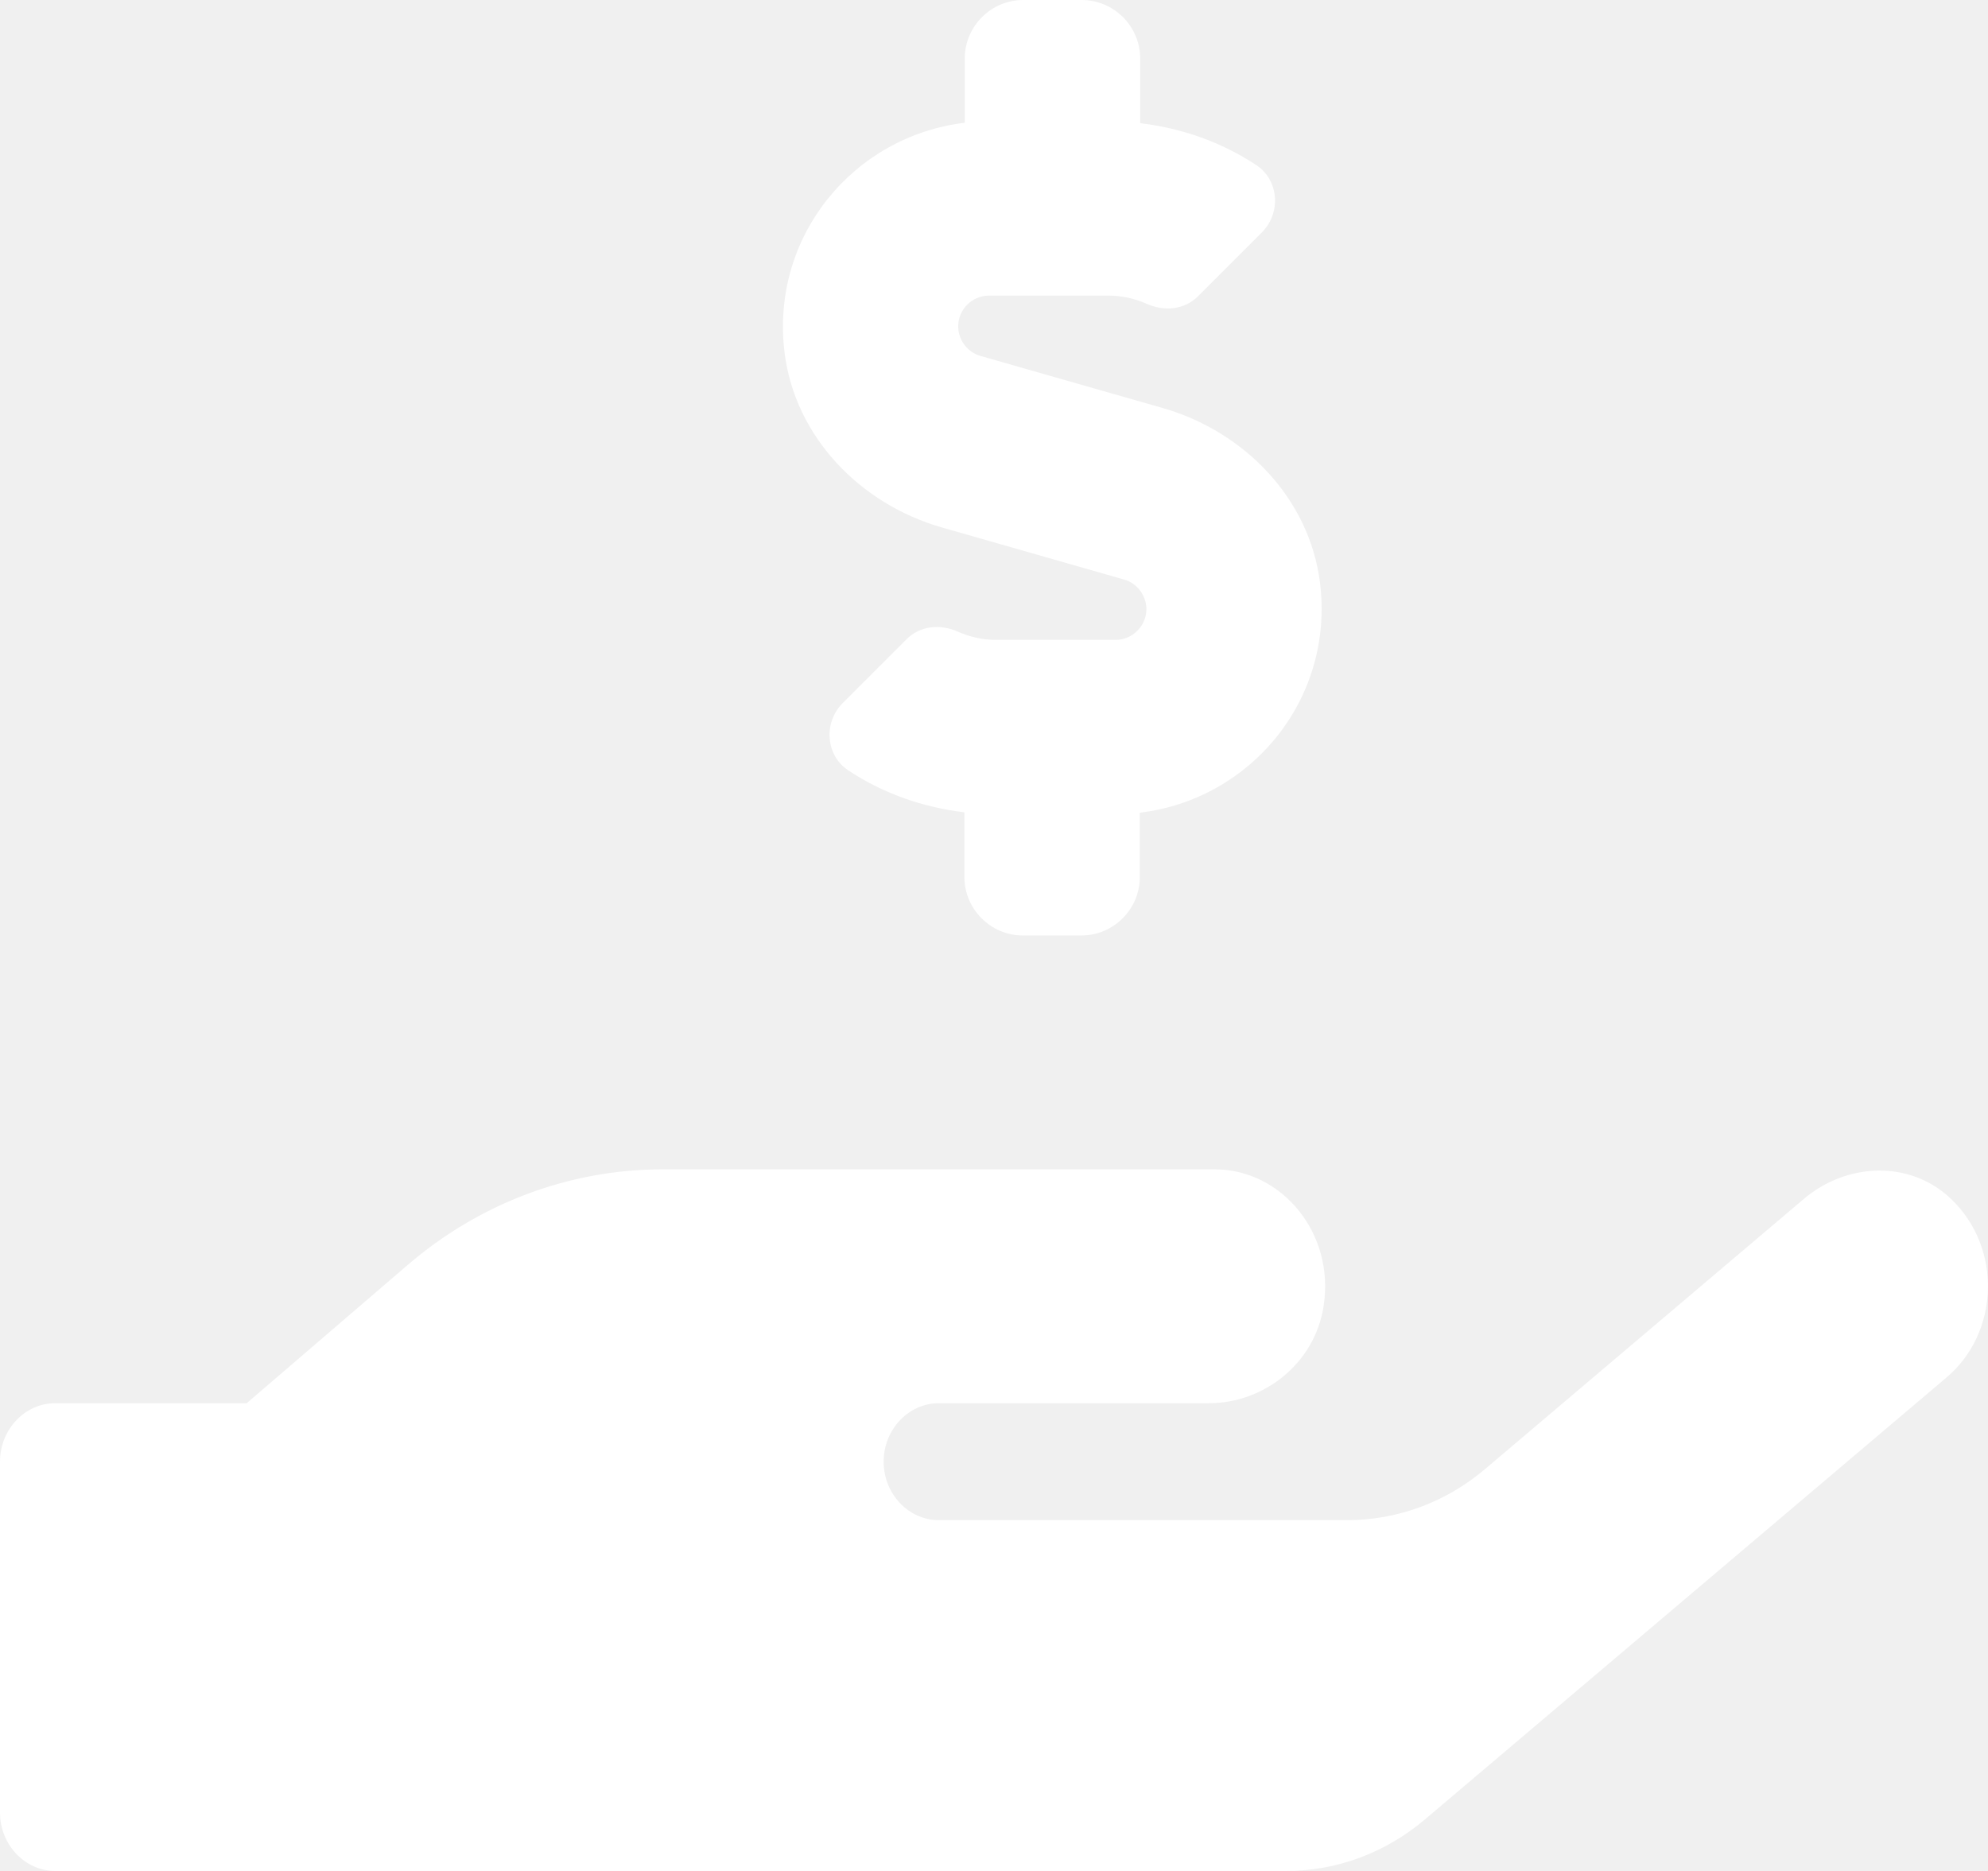
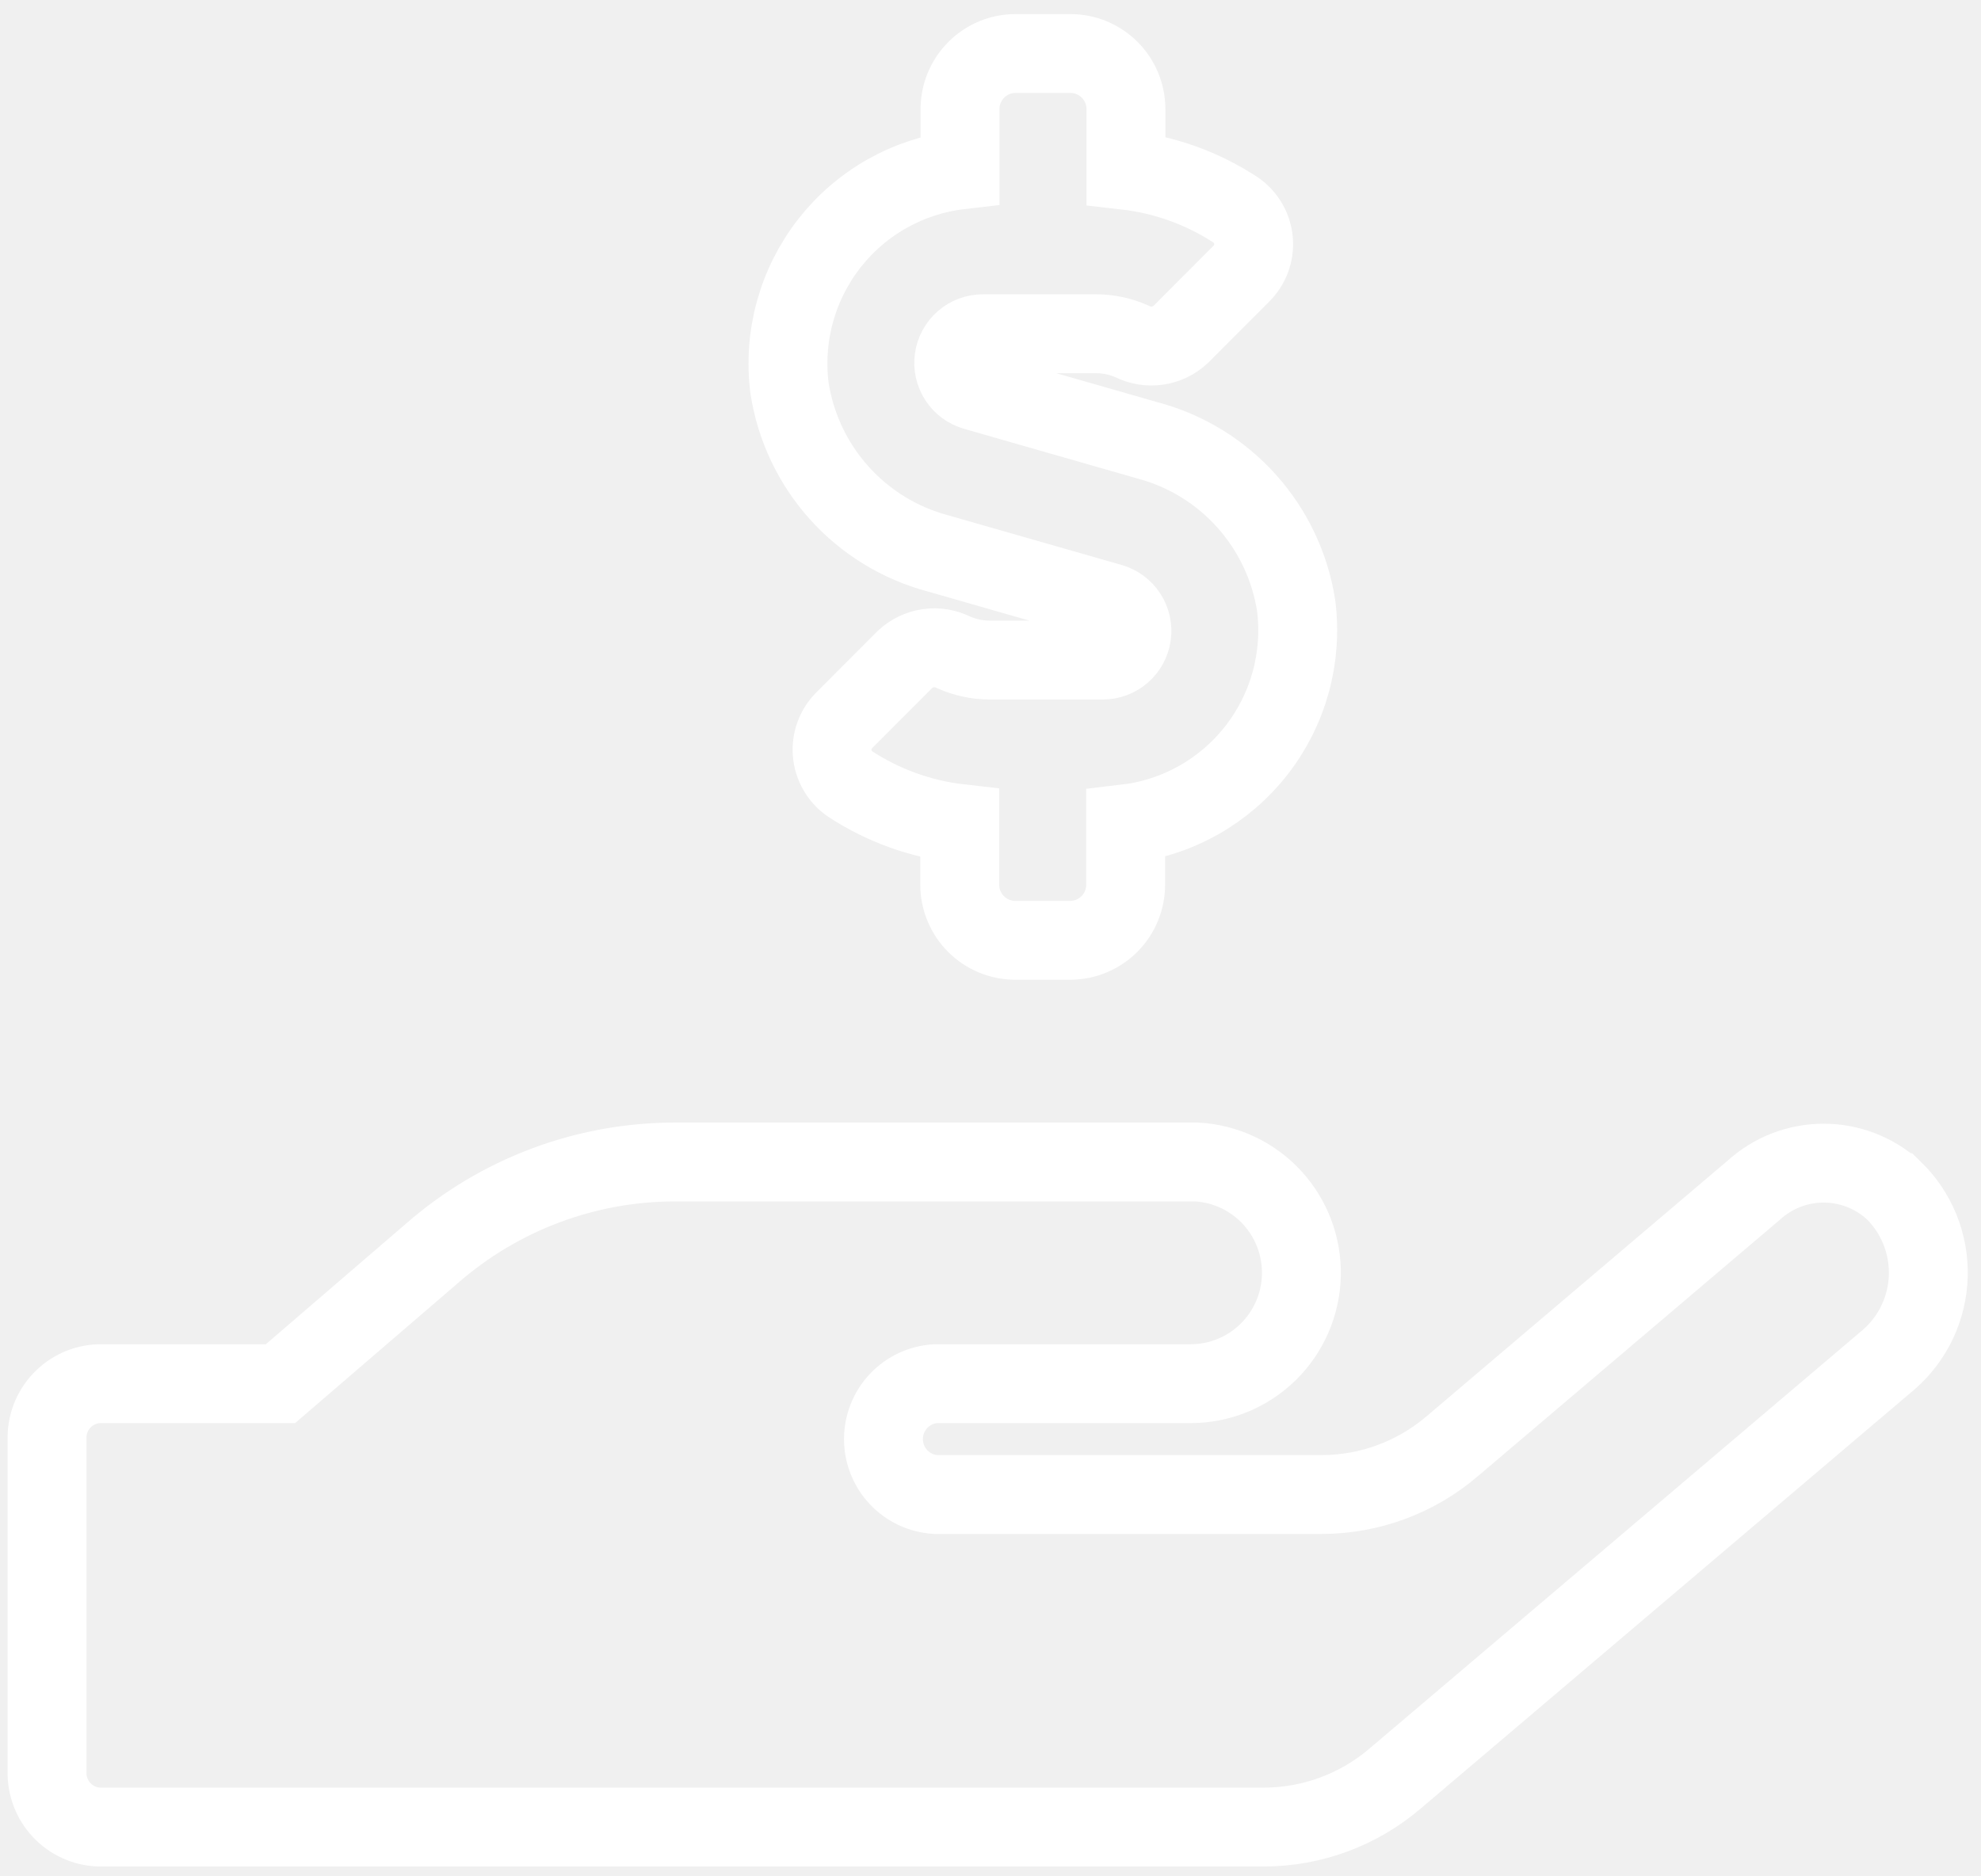
- <svg xmlns="http://www.w3.org/2000/svg" aria-hidden="true" width="100px" data-prefix="fas" data-icon="hand-holding-usd" class="svg-inline--fa fa-hand-holding-usd fa-w-17" role="img" viewBox="0 0 544 512">
-   <path fill="#FFFFFF" d="M257.6 144.3l50 14.3c3.6 1 6.1 4.4 6.1 8.1 0 4.6-3.8 8.4-8.4 8.4h-32.8c-3.6 0-7.1-.8-10.3-2.2-4.8-2.2-10.4-1.7-14.1 2l-17.5 17.5c-5.3 5.3-4.7 14.3 1.5 18.4 9.5 6.3 20.3 10.1 31.8 11.5V240c0 8.8 7.2 16 16 16h16c8.8 0 16-7.2 16-16v-17.6c30.3-3.6 53.3-31 49.3-63-2.9-23-20.7-41.3-42.9-47.7l-50-14.3c-3.6-1-6.1-4.4-6.1-8.1 0-4.6 3.8-8.4 8.4-8.4h32.8c3.6 0 7.1.8 10.3 2.2 4.8 2.2 10.4 1.7 14.1-2l17.5-17.5c5.3-5.3 4.7-14.3-1.5-18.4-9.5-6.3-20.3-10.1-31.8-11.5V16c0-8.8-7.2-16-16-16h-16c-8.8 0-16 7.2-16 16v17.6c-30.3 3.6-53.3 31-49.3 63 2.9 23 20.7 41.3 42.9 47.7zm276.3 183.8c-11.2-10.7-28.5-10-40.3 0L406.4 402c-10.7 9.1-24 14-37.8 14H256.9c-8.3 0-15.1-7.2-15.1-16s6.8-16 15.1-16h73.9c15.1 0 29-10.9 31.4-26.6 3.1-20-11.5-37.4-29.8-37.4H181.3c-25.5 0-50.2 9.3-69.9 26.3L67.5 384H15.1C6.8 384 0 391.2 0 400v96c0 8.8 6.8 16 15.1 16H352c13.7 0 27-4.9 37.8-14l142.8-121c14.4-12.1 15.5-35.3 1.3-48.9z" />
+ <svg xmlns="http://www.w3.org/2000/svg" width="113" height="107" viewBox="0 0 113 107" fill="none">
+   <path d="M53.499 31.572L63.362 34.398C63.747 34.507 64.08 34.753 64.299 35.089C64.517 35.425 64.608 35.829 64.552 36.226C64.497 36.624 64.3 36.988 63.998 37.251C63.696 37.514 63.308 37.659 62.908 37.659H56.438C55.738 37.656 55.046 37.508 54.406 37.224C53.958 36.996 53.451 36.911 52.953 36.982C52.456 37.053 51.992 37.276 51.625 37.62L48.173 41.078C47.924 41.322 47.733 41.618 47.611 41.944C47.49 42.271 47.442 42.62 47.47 42.967C47.499 43.315 47.604 43.651 47.777 43.953C47.95 44.255 48.188 44.515 48.473 44.715C50.358 45.954 52.506 46.732 54.746 46.988V50.487C54.749 51.324 55.082 52.125 55.672 52.718C56.263 53.309 57.063 53.644 57.898 53.648H61.054C61.89 53.645 62.691 53.311 63.283 52.718C63.874 52.126 64.207 51.323 64.21 50.486V47.007C65.668 46.837 67.077 46.379 68.357 45.659C69.637 44.939 70.761 43.973 71.666 42.815C72.57 41.657 73.236 40.331 73.626 38.913C74.015 37.495 74.12 36.015 73.935 34.556C73.59 32.331 72.606 30.255 71.103 28.581C69.601 26.907 67.644 25.707 65.472 25.129L55.609 22.302C55.224 22.193 54.891 21.948 54.672 21.611C54.453 21.275 54.363 20.871 54.419 20.474C54.474 20.076 54.671 19.713 54.973 19.449C55.275 19.186 55.663 19.041 56.063 19.041H62.533C63.233 19.044 63.925 19.192 64.565 19.476C65.013 19.705 65.52 19.79 66.018 19.72C66.516 19.65 66.98 19.427 67.347 19.084L70.799 15.625C71.047 15.381 71.239 15.086 71.361 14.759C71.482 14.433 71.53 14.083 71.502 13.736C71.473 13.389 71.368 13.052 71.195 12.75C71.022 12.448 70.784 12.188 70.499 11.988C68.614 10.75 66.466 9.971 64.226 9.715V6.216C64.223 5.379 63.891 4.577 63.3 3.984C62.71 3.392 61.91 3.058 61.074 3.054H57.917C57.081 3.056 56.279 3.39 55.688 3.983C55.097 4.575 54.764 5.378 54.761 6.216V9.694C53.303 9.864 51.894 10.323 50.614 11.042C49.334 11.762 48.21 12.729 47.305 13.887C46.401 15.045 45.735 16.371 45.345 17.788C44.956 19.206 44.85 20.687 45.036 22.145C45.381 24.37 46.365 26.446 47.868 28.12C49.37 29.794 51.327 30.993 53.499 31.572ZM107.999 67.896C106.91 66.908 105.493 66.362 104.024 66.362C102.555 66.362 101.138 66.908 100.049 67.896L82.852 82.501C80.775 84.284 78.13 85.266 75.395 85.268H53.361C52.558 85.218 51.803 84.864 51.252 84.276C50.701 83.689 50.394 82.913 50.394 82.106C50.394 81.3 50.701 80.524 51.252 79.936C51.803 79.349 52.558 78.994 53.361 78.944H67.938C69.582 78.939 71.16 78.291 72.335 77.139C73.511 75.987 74.191 74.421 74.233 72.774C74.274 71.127 73.672 69.529 72.556 68.319C71.439 67.109 69.896 66.384 68.254 66.296H38.447C33.376 66.312 28.481 68.157 24.658 71.494L15.998 78.944H5.662C4.849 78.971 4.08 79.318 3.522 79.911C2.964 80.503 2.663 81.292 2.683 82.106V101.079C2.663 101.894 2.964 102.683 3.522 103.275C4.08 103.867 4.849 104.215 5.662 104.241H72.121C74.855 104.232 77.498 103.252 79.578 101.474L107.748 77.561C108.432 76.964 108.984 76.231 109.371 75.409C109.757 74.587 109.969 73.694 109.993 72.785C110.017 71.877 109.853 70.973 109.511 70.132C109.168 69.29 108.655 68.529 108.004 67.897L107.999 67.896Z" stroke="white" stroke-width="4.5" />
</svg>
